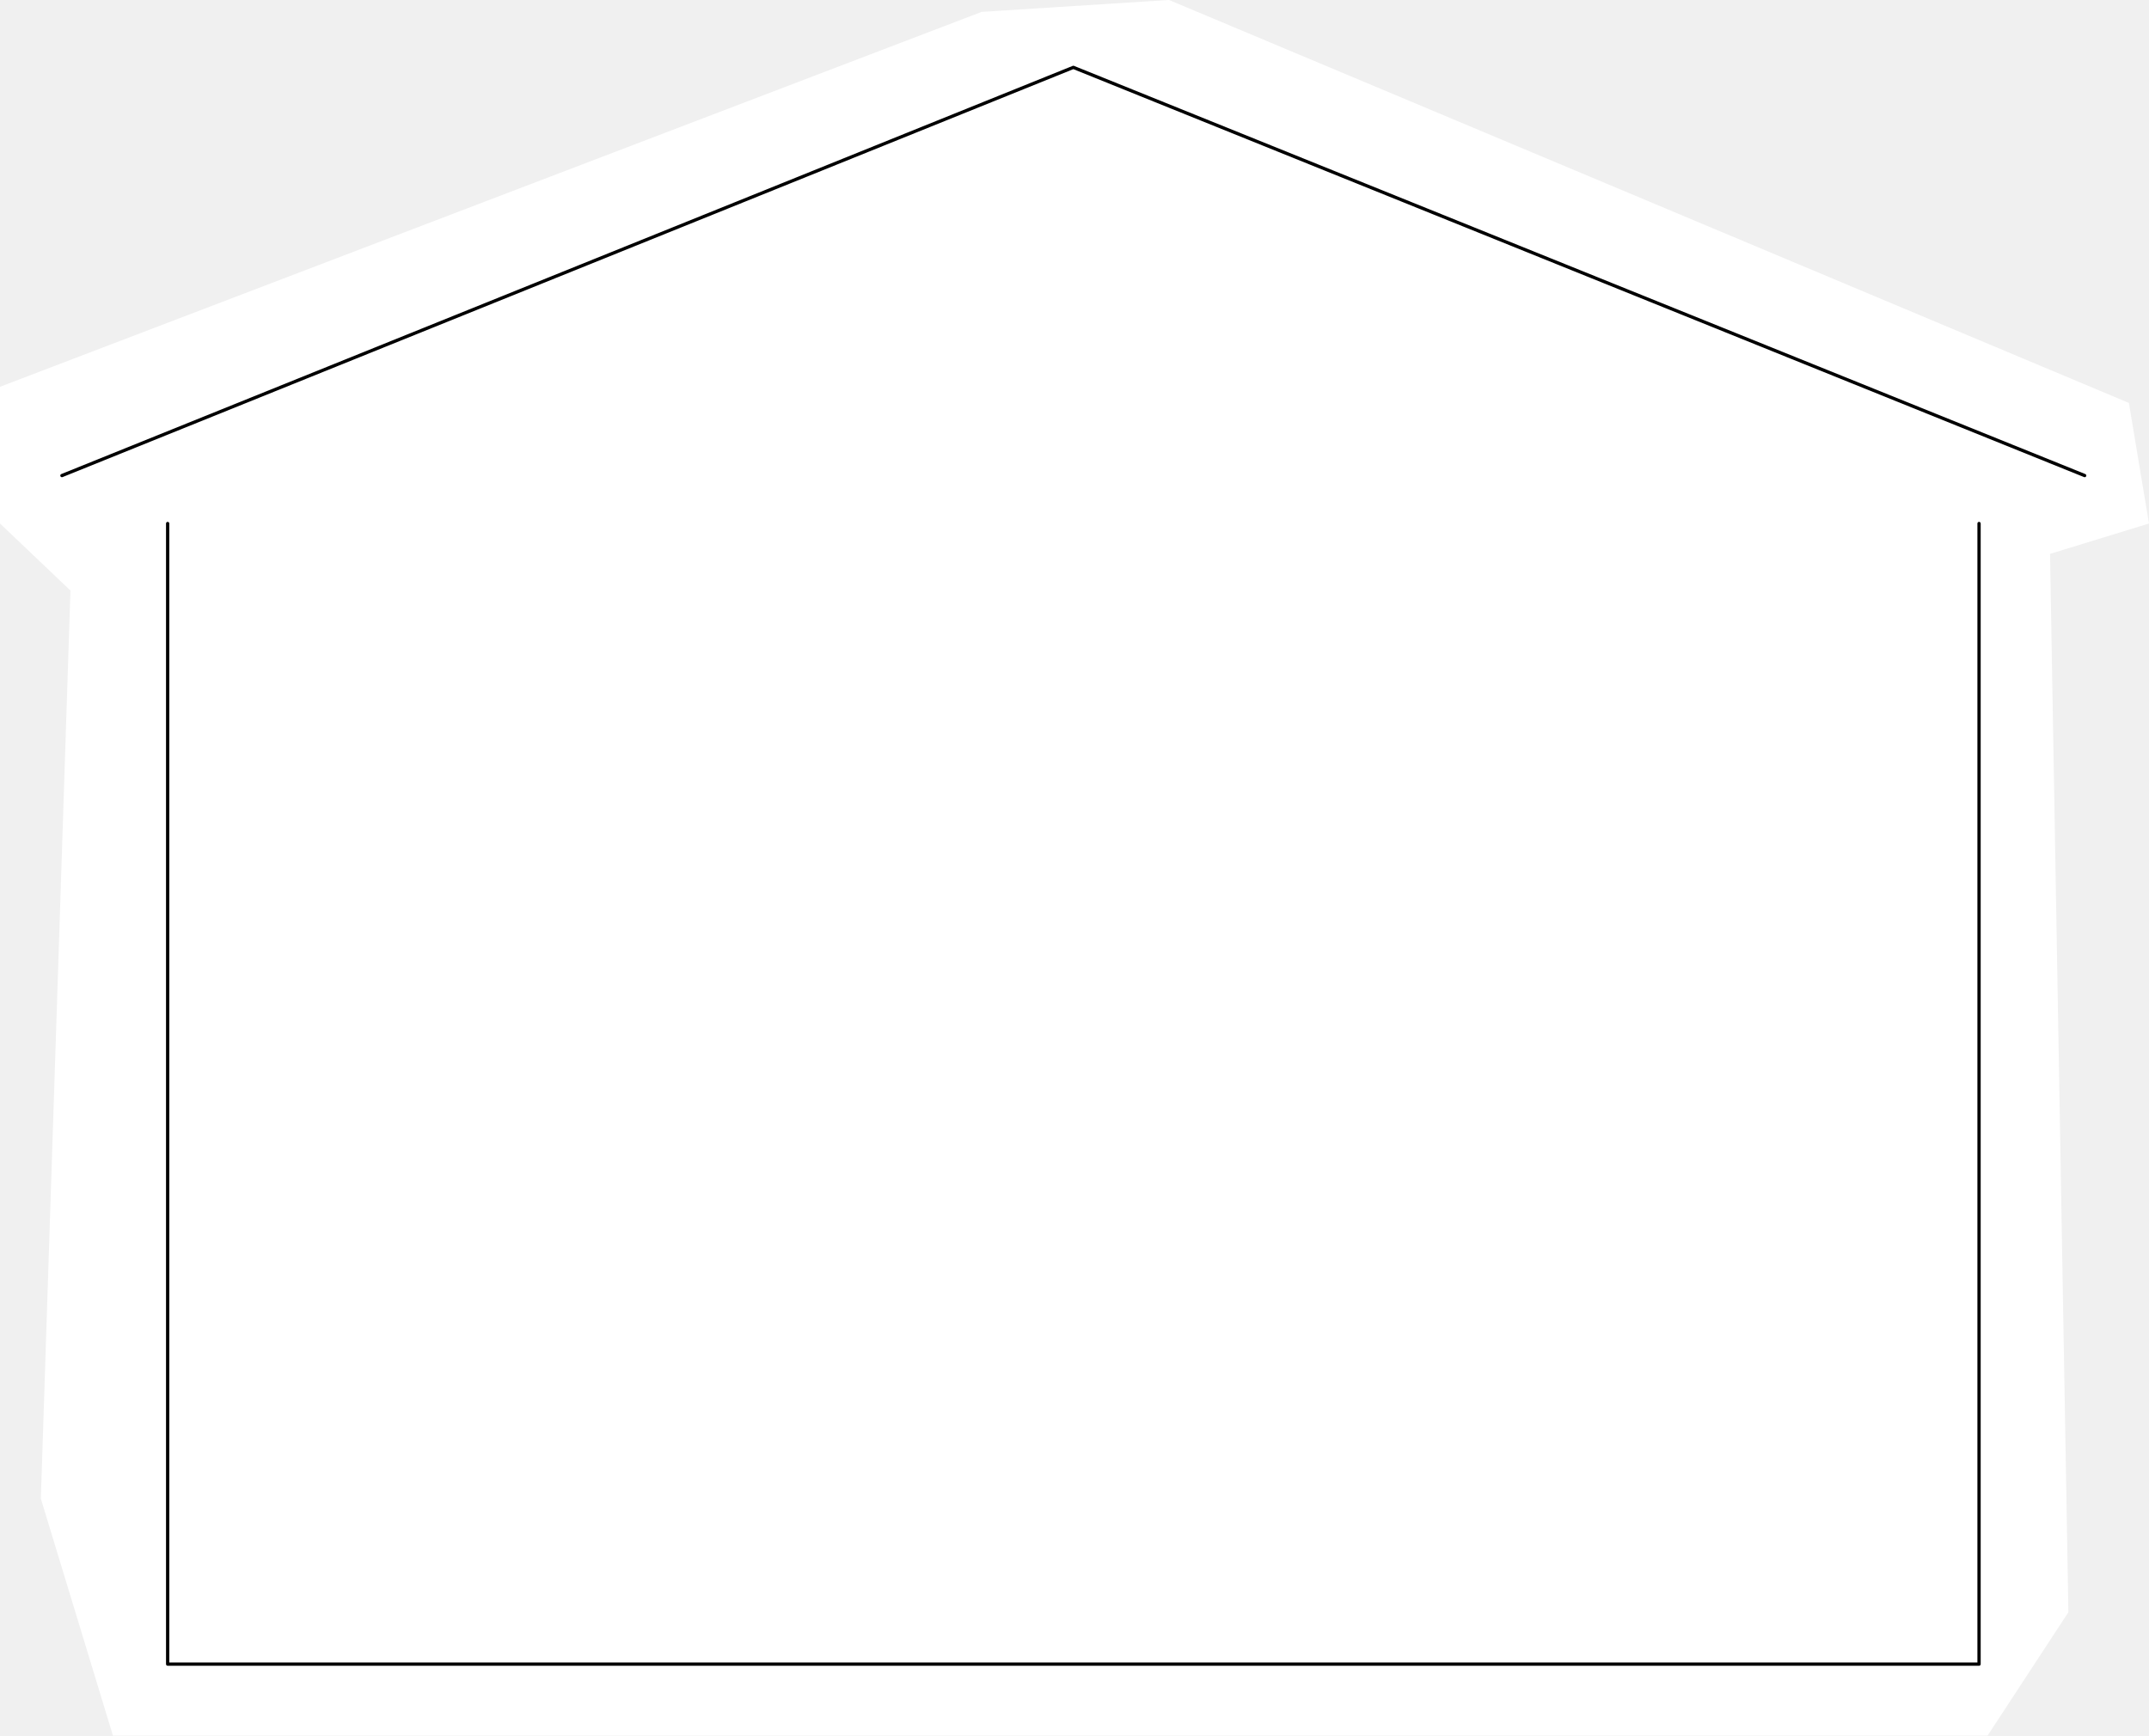
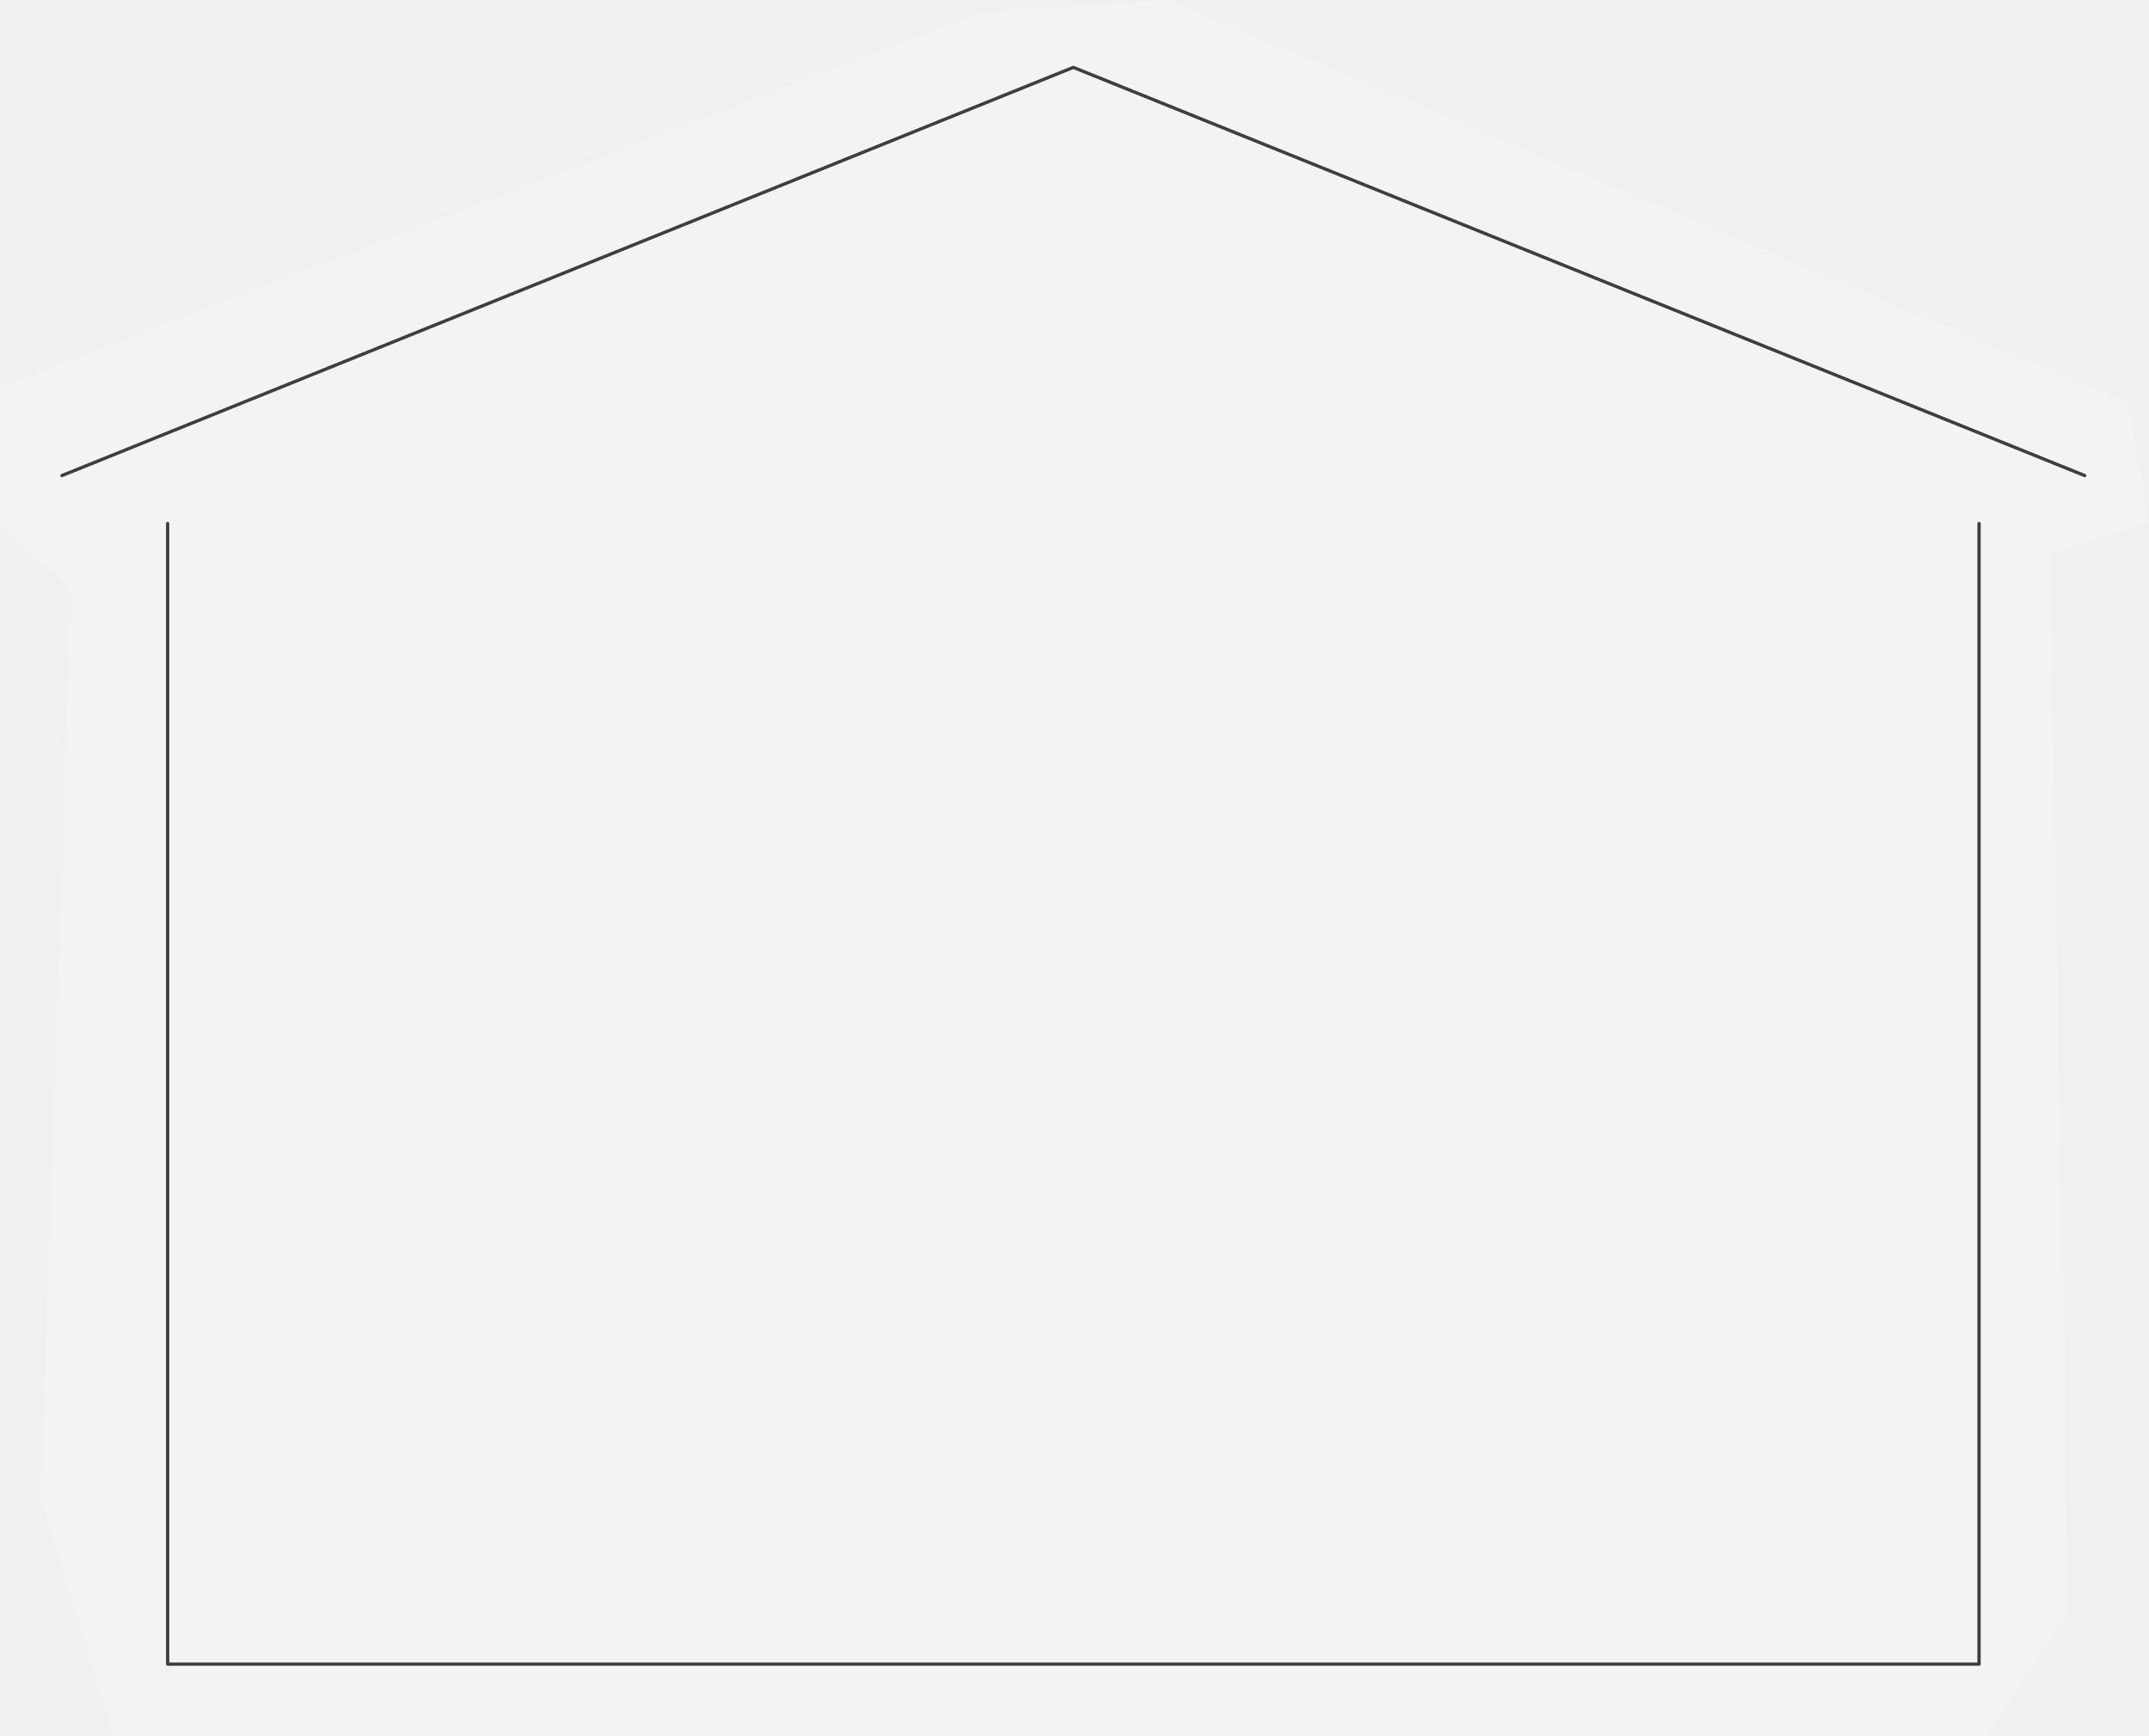
<svg xmlns="http://www.w3.org/2000/svg" id="_레이어_1" data-name="레이어 1" viewBox="0 0 196.75 158.94">
  <defs>
    <style>
      .cls-1 {
        fill: none;
-         stroke: #000;
+         stroke: #3E3E40;
        stroke-linecap: round;
        stroke-linejoin: round;
        stroke-width: .3px;
      }

      .cls-2 {
-         fill: #fff;
+         fill: #F3F3F3;
      }
    </style>
  </defs>
  <polygon class="cls-2" points="89.87 1.09 107.03 0 194.91 36.9 196.75 47.94 187.69 50.72 189.37 147.64 181.97 158.94 10.34 158.94 3.74 137.24 6.45 54.08 0 47.94 0 35.42 89.87 1.09" />
  <polyline class="cls-1" points="190.86 43.55 98.27 6.17 5.67 43.55" />
  <polyline class="cls-1" points="15.35 47.94 15.35 152.39 181.19 152.39 181.19 47.94" />
</svg>
